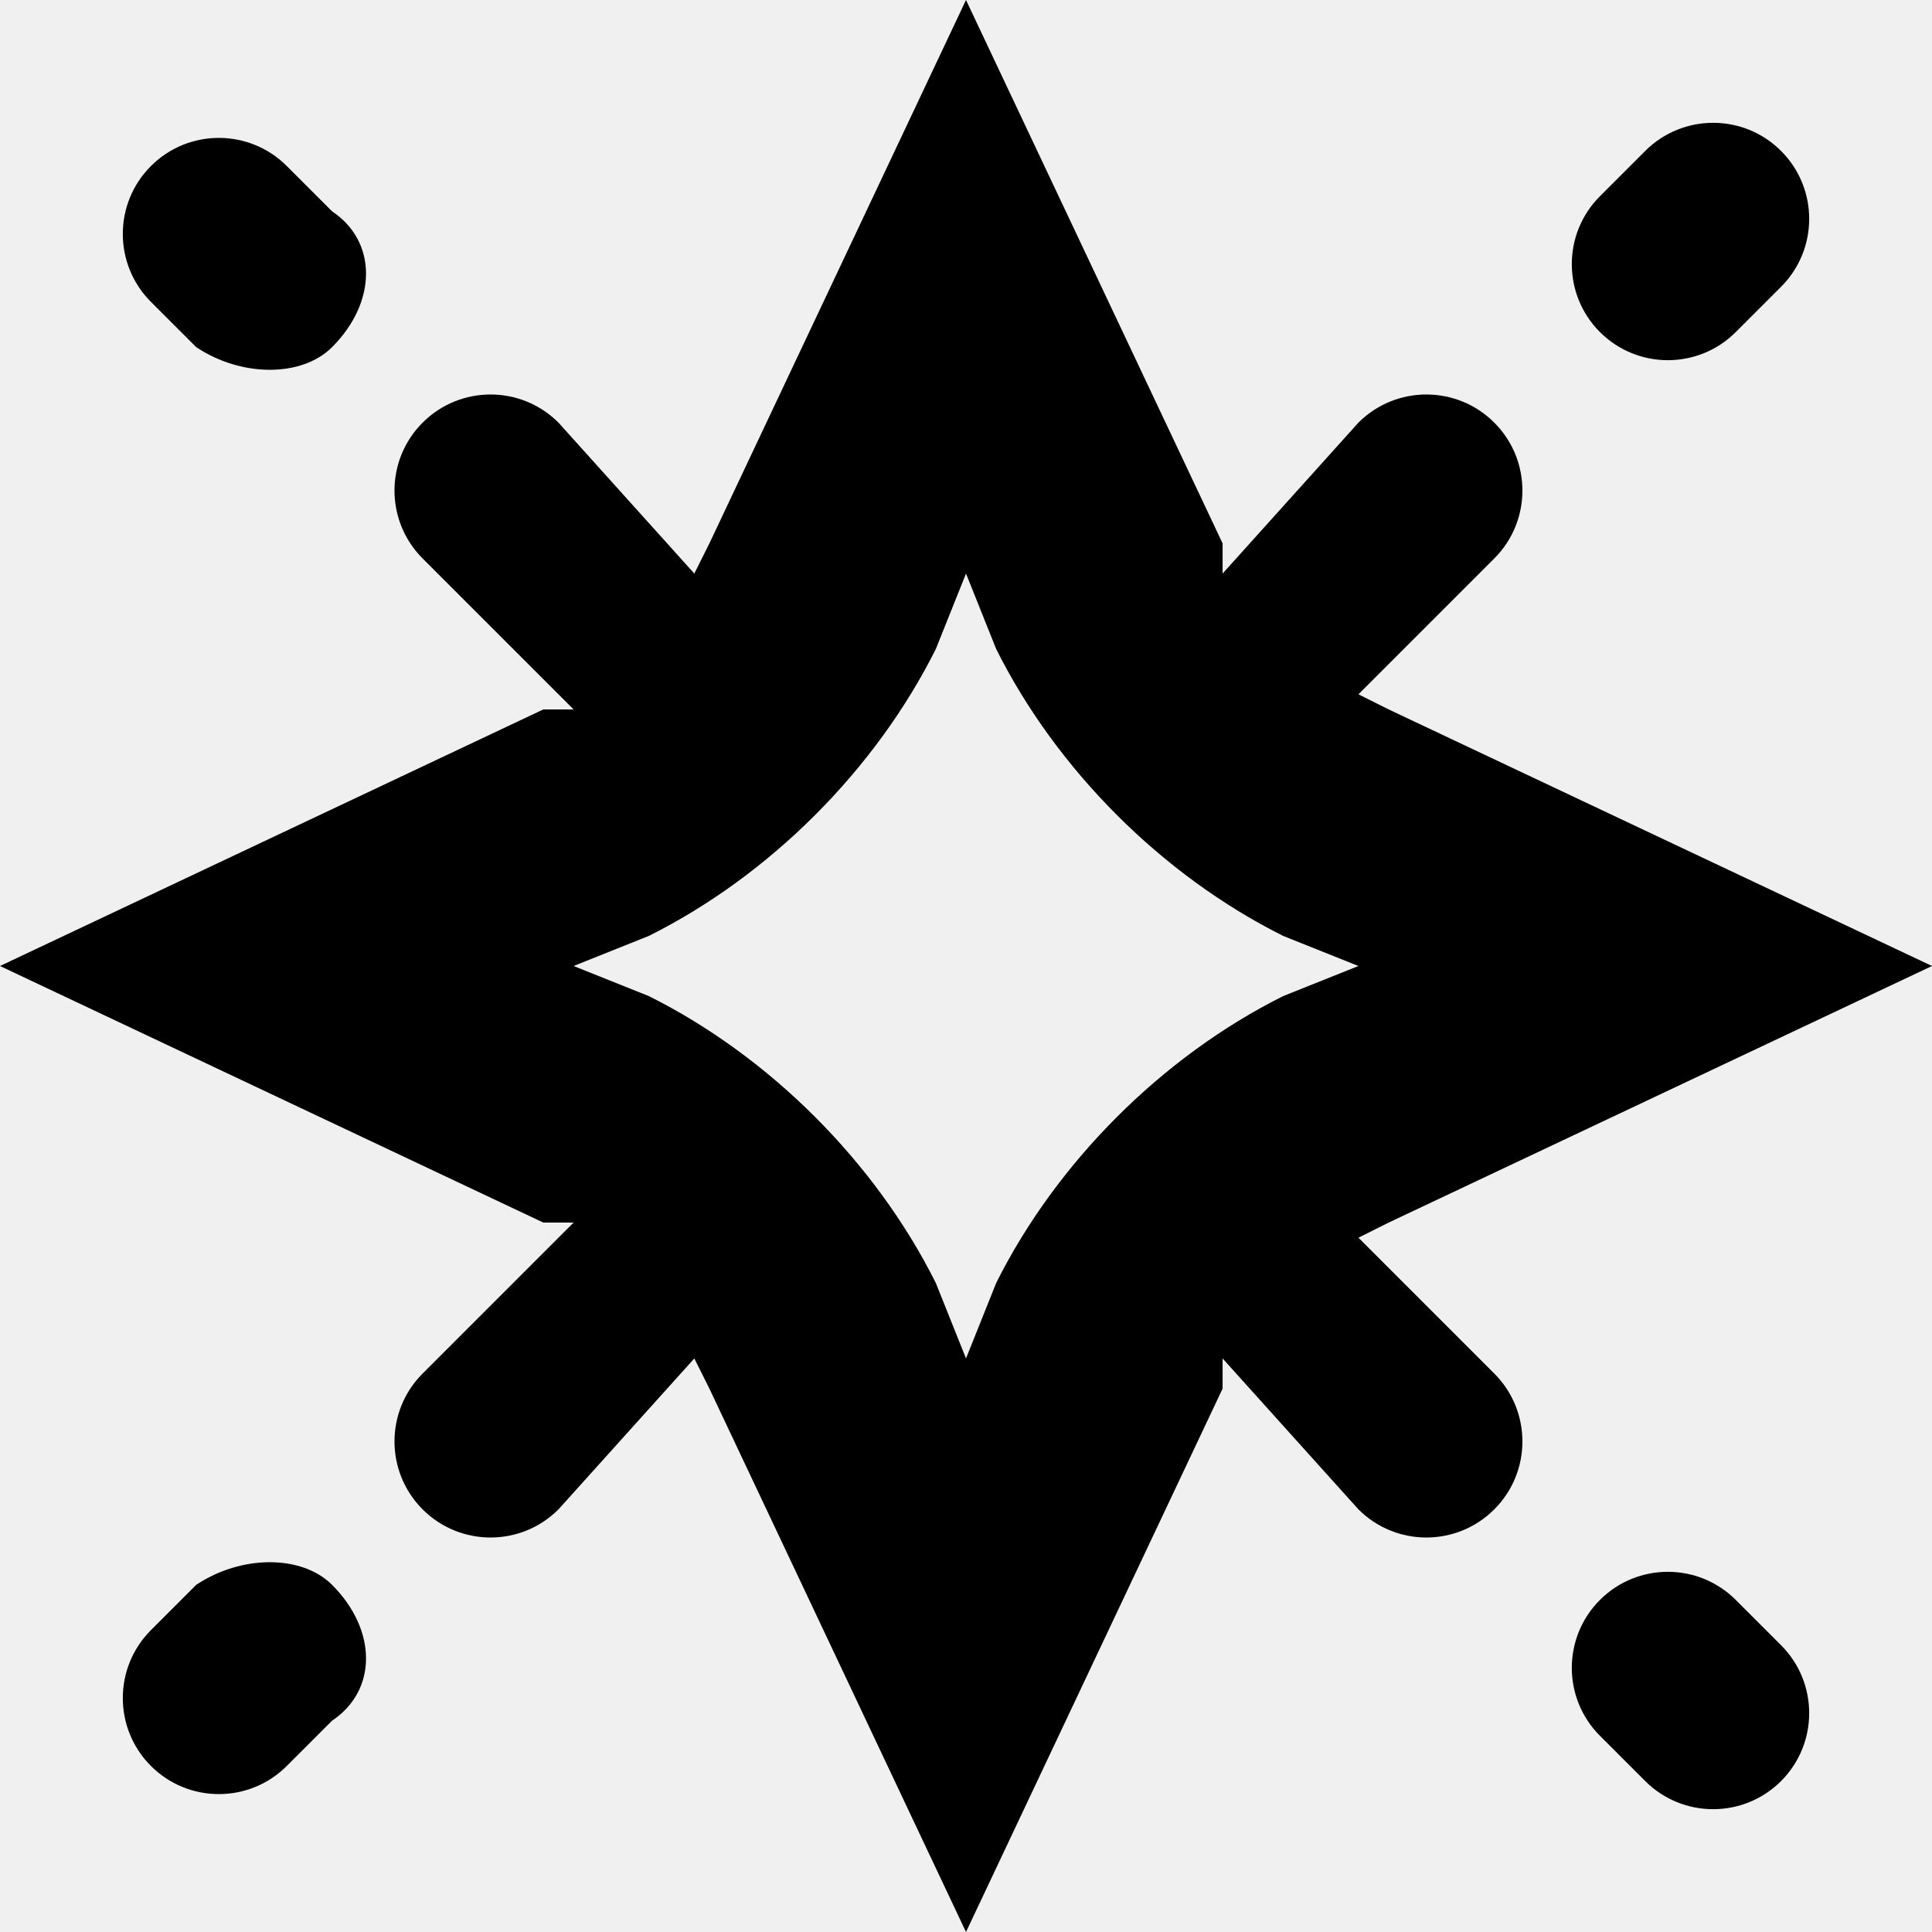
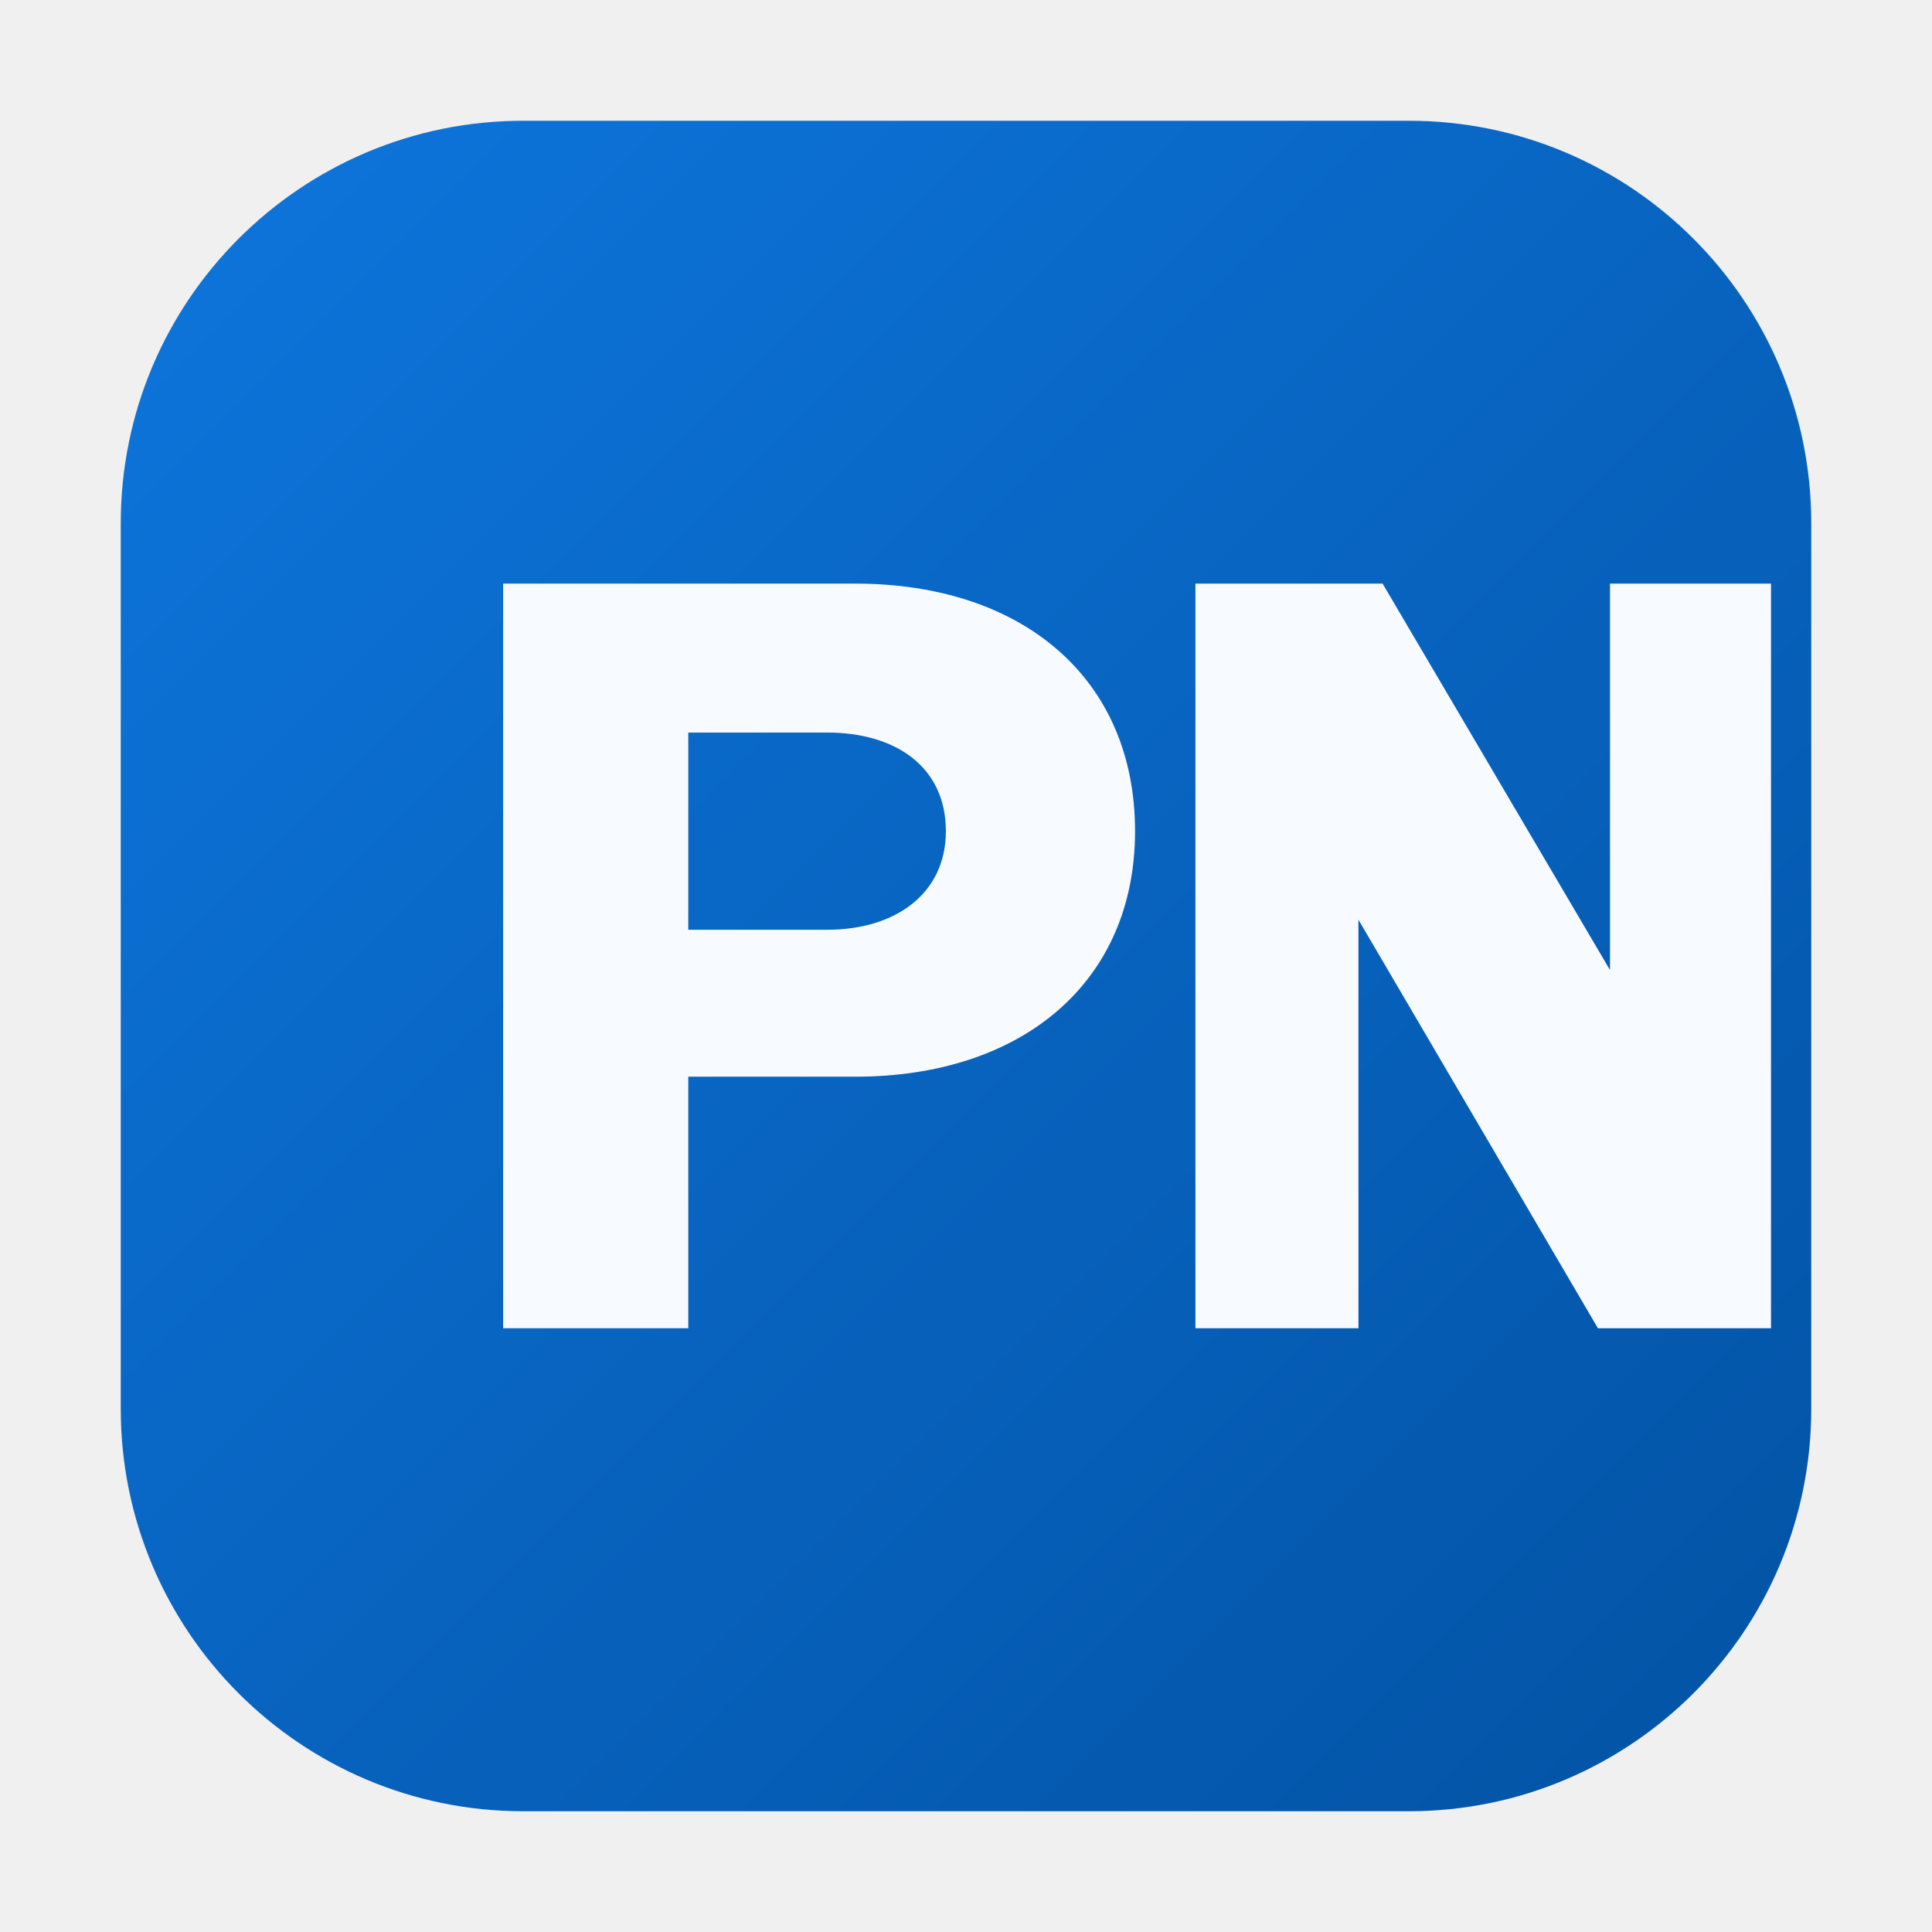
- <svg xmlns="http://www.w3.org/2000/svg" viewBox="0 0 128 128">
-   <path fill-rule="evenodd" d="M81 36 64 0 47 36l-1 2-9-10a6 6 0 0 0-9 9l10 10h-2L0 64l36 17h2L28 91a6 6 0 1 0 9 9l9-10 1 2 17 36 17-36v-2l9 10a6 6 0 1 0 9-9l-9-9 2-1 36-17-36-17-2-1 9-9a6 6 0 1 0-9-9l-9 10v-2Zm-17 2-2 5c-4 8-11 15-19 19l-5 2 5 2c8 4 15 11 19 19l2 5 2-5c4-8 11-15 19-19l5-2-5-2c-8-4-15-11-19-19l-2-5Z" clip-rule="evenodd" />
-   <path d="M118 19a6 6 0 0 0-9-9l-3 3a6 6 0 1 0 9 9l3-3Zm-96 4c-2 2-6 2-9 0l-3-3a6 6 0 1 1 9-9l3 3c3 2 3 6 0 9Zm0 82c-2-2-6-2-9 0l-3 3a6 6 0 1 0 9 9l3-3c3-2 3-6 0-9Zm96 4a6 6 0 0 1-9 9l-3-3a6 6 0 1 1 9-9l3 3Z" />
-   <style>path{fill:#000}@media (prefers-color-scheme:dark){path{fill:#fff}}</style>
+ <svg xmlns="http://www.w3.org/2000/svg" width="96" height="96" viewBox="0 0 96 96" fill="none" role="img" aria-label="pyMC">
+   <defs>
+     <linearGradient id="bg" x1="10" y1="10" x2="86" y2="86" gradientUnits="userSpaceOnUse">
+       <stop stop-color="#0D74DA" />
+       <stop offset="1" stop-color="#0354A6" />
+     </linearGradient>
+   </defs>
+   <rect x="6" y="6" width="84" height="84" rx="20" fill="url(#bg)" />
+   <path d="M25 66V29H42.5C50.8 29 56.4 33.7 56.4 41.3C56.4 48.8 50.8 53.5 42.5 53.5H34.2V66H25ZM34.2 46.2H41.1C44.5 46.2 47 44.4 47 41.3C47 38.1 44.5 36.4 41.1 36.4H34.2V46.2Z" fill="#F7FBFF" />
+   <path d="M59.4 66V29H68.7L80 48.2V29H88V66H79.4L67.5 45.7V66H59.4Z" fill="#F7FBFF" />
</svg>
